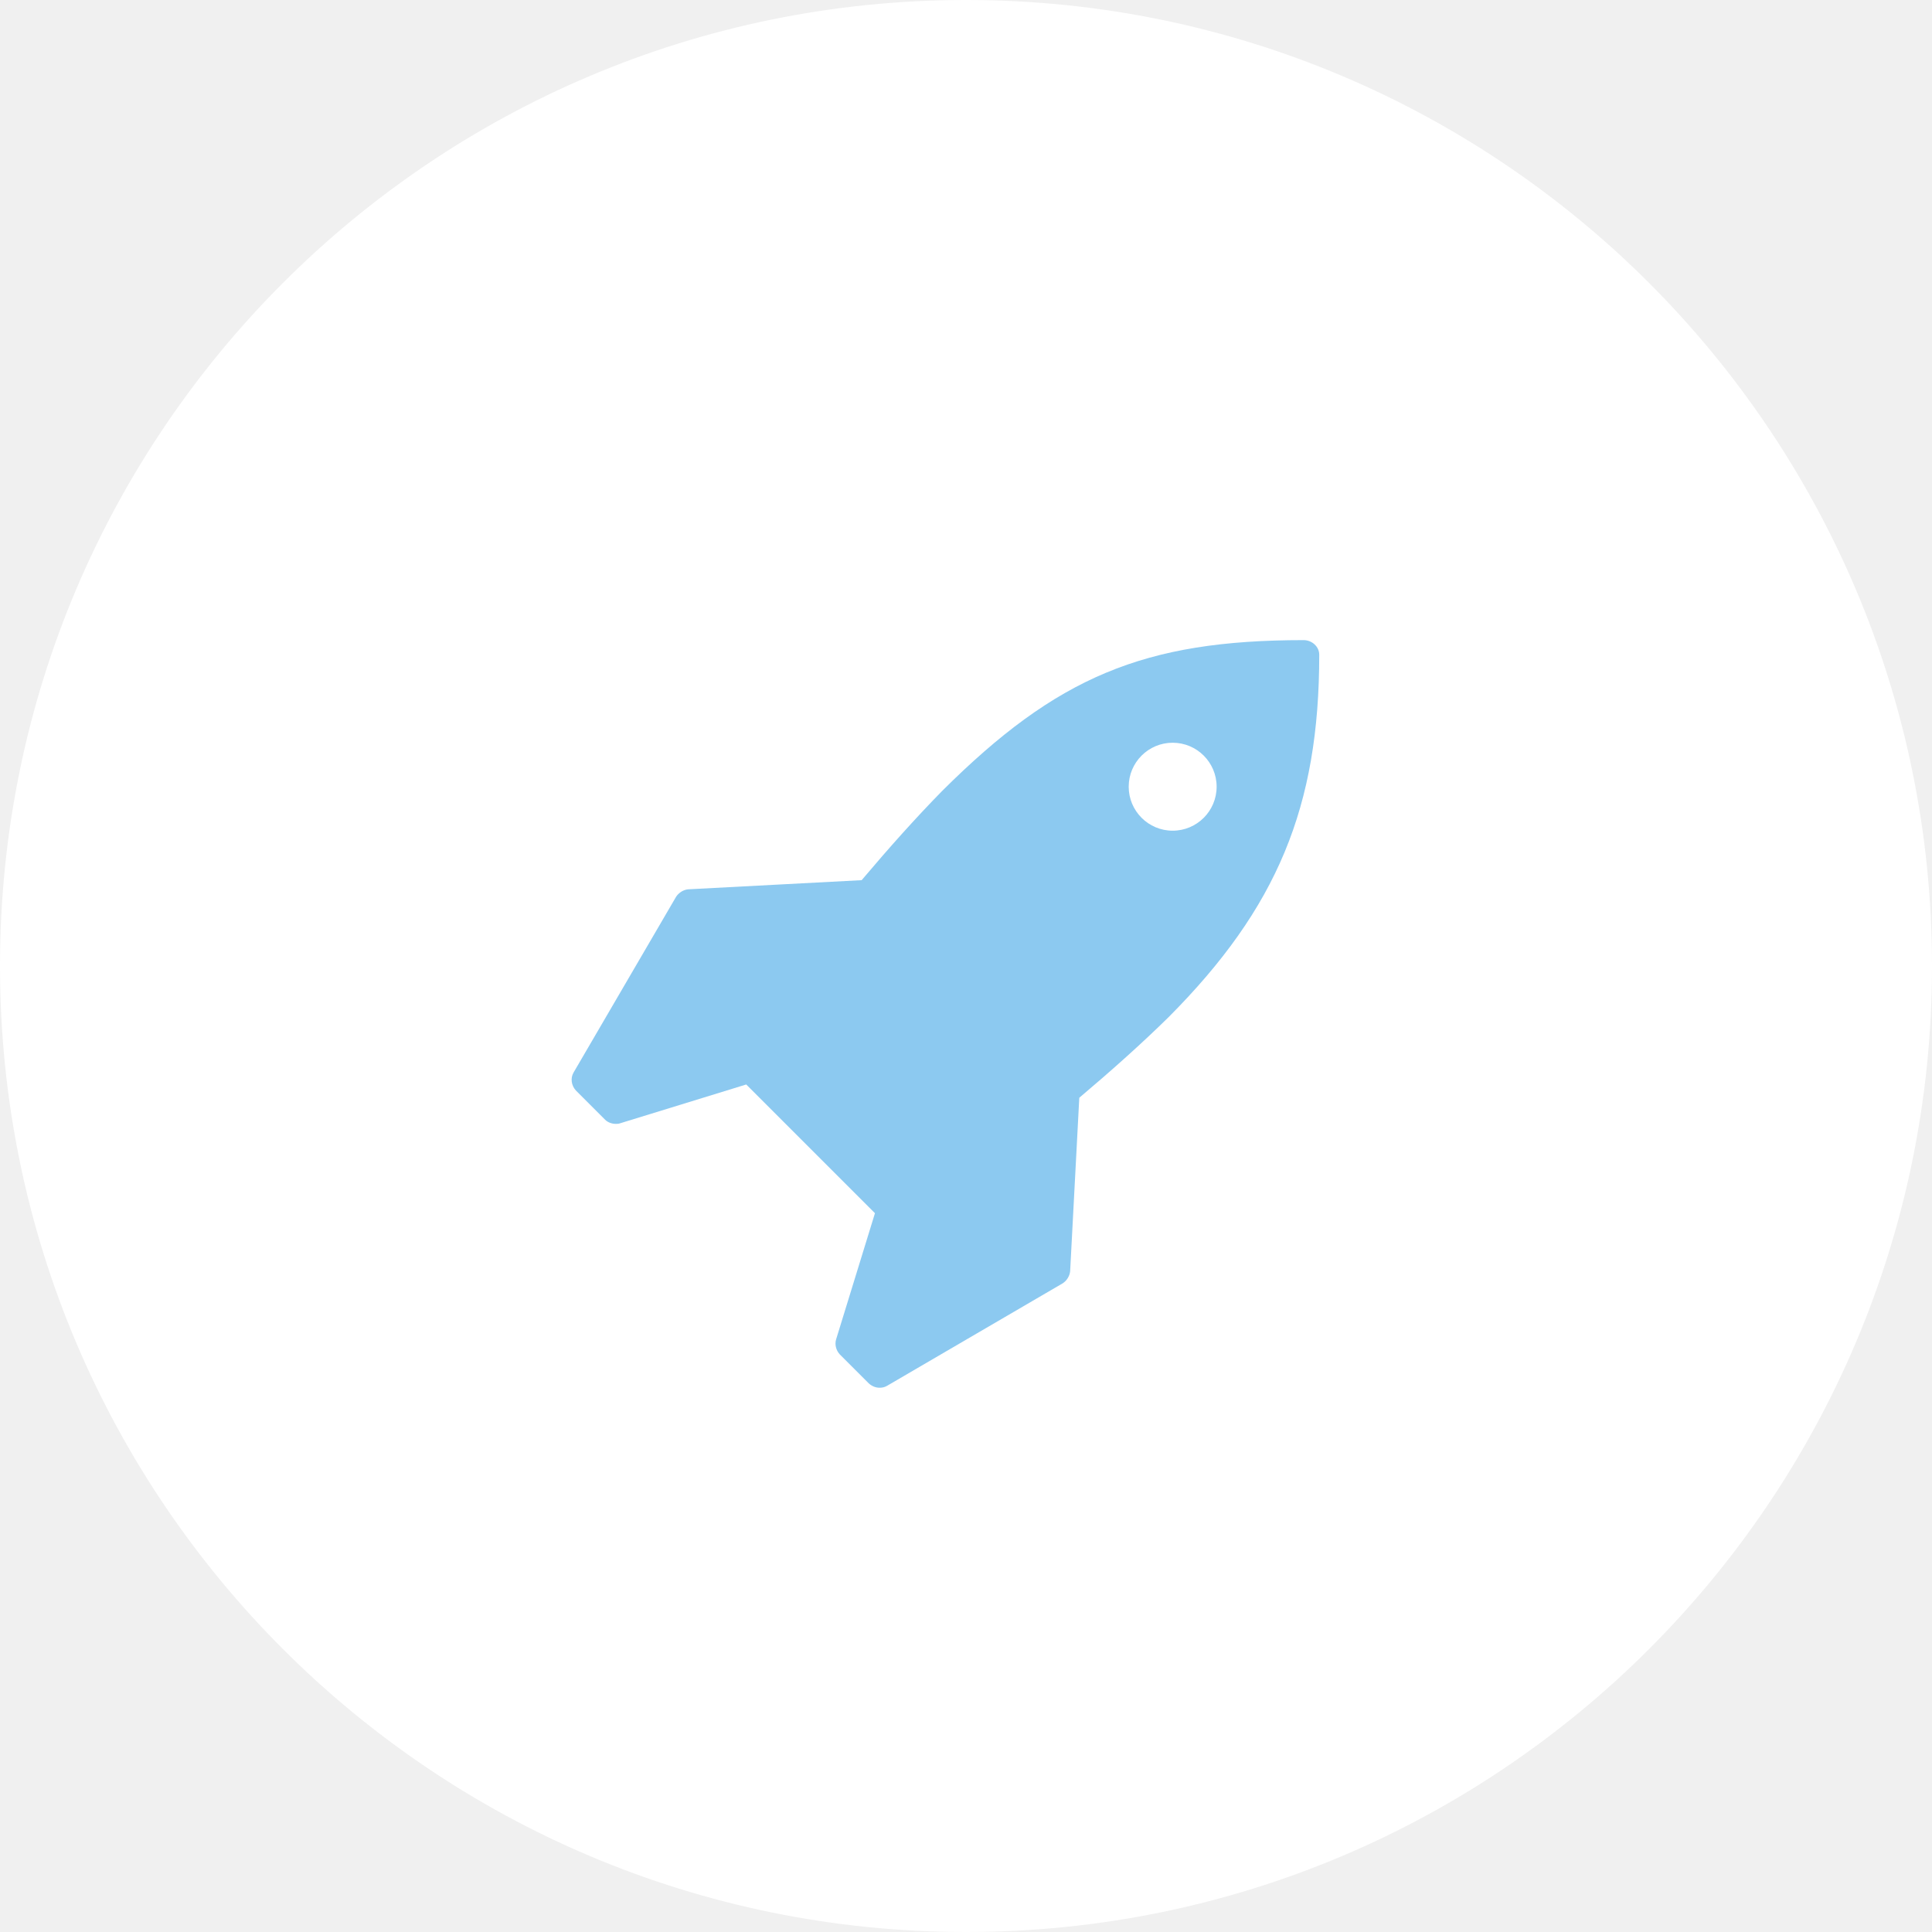
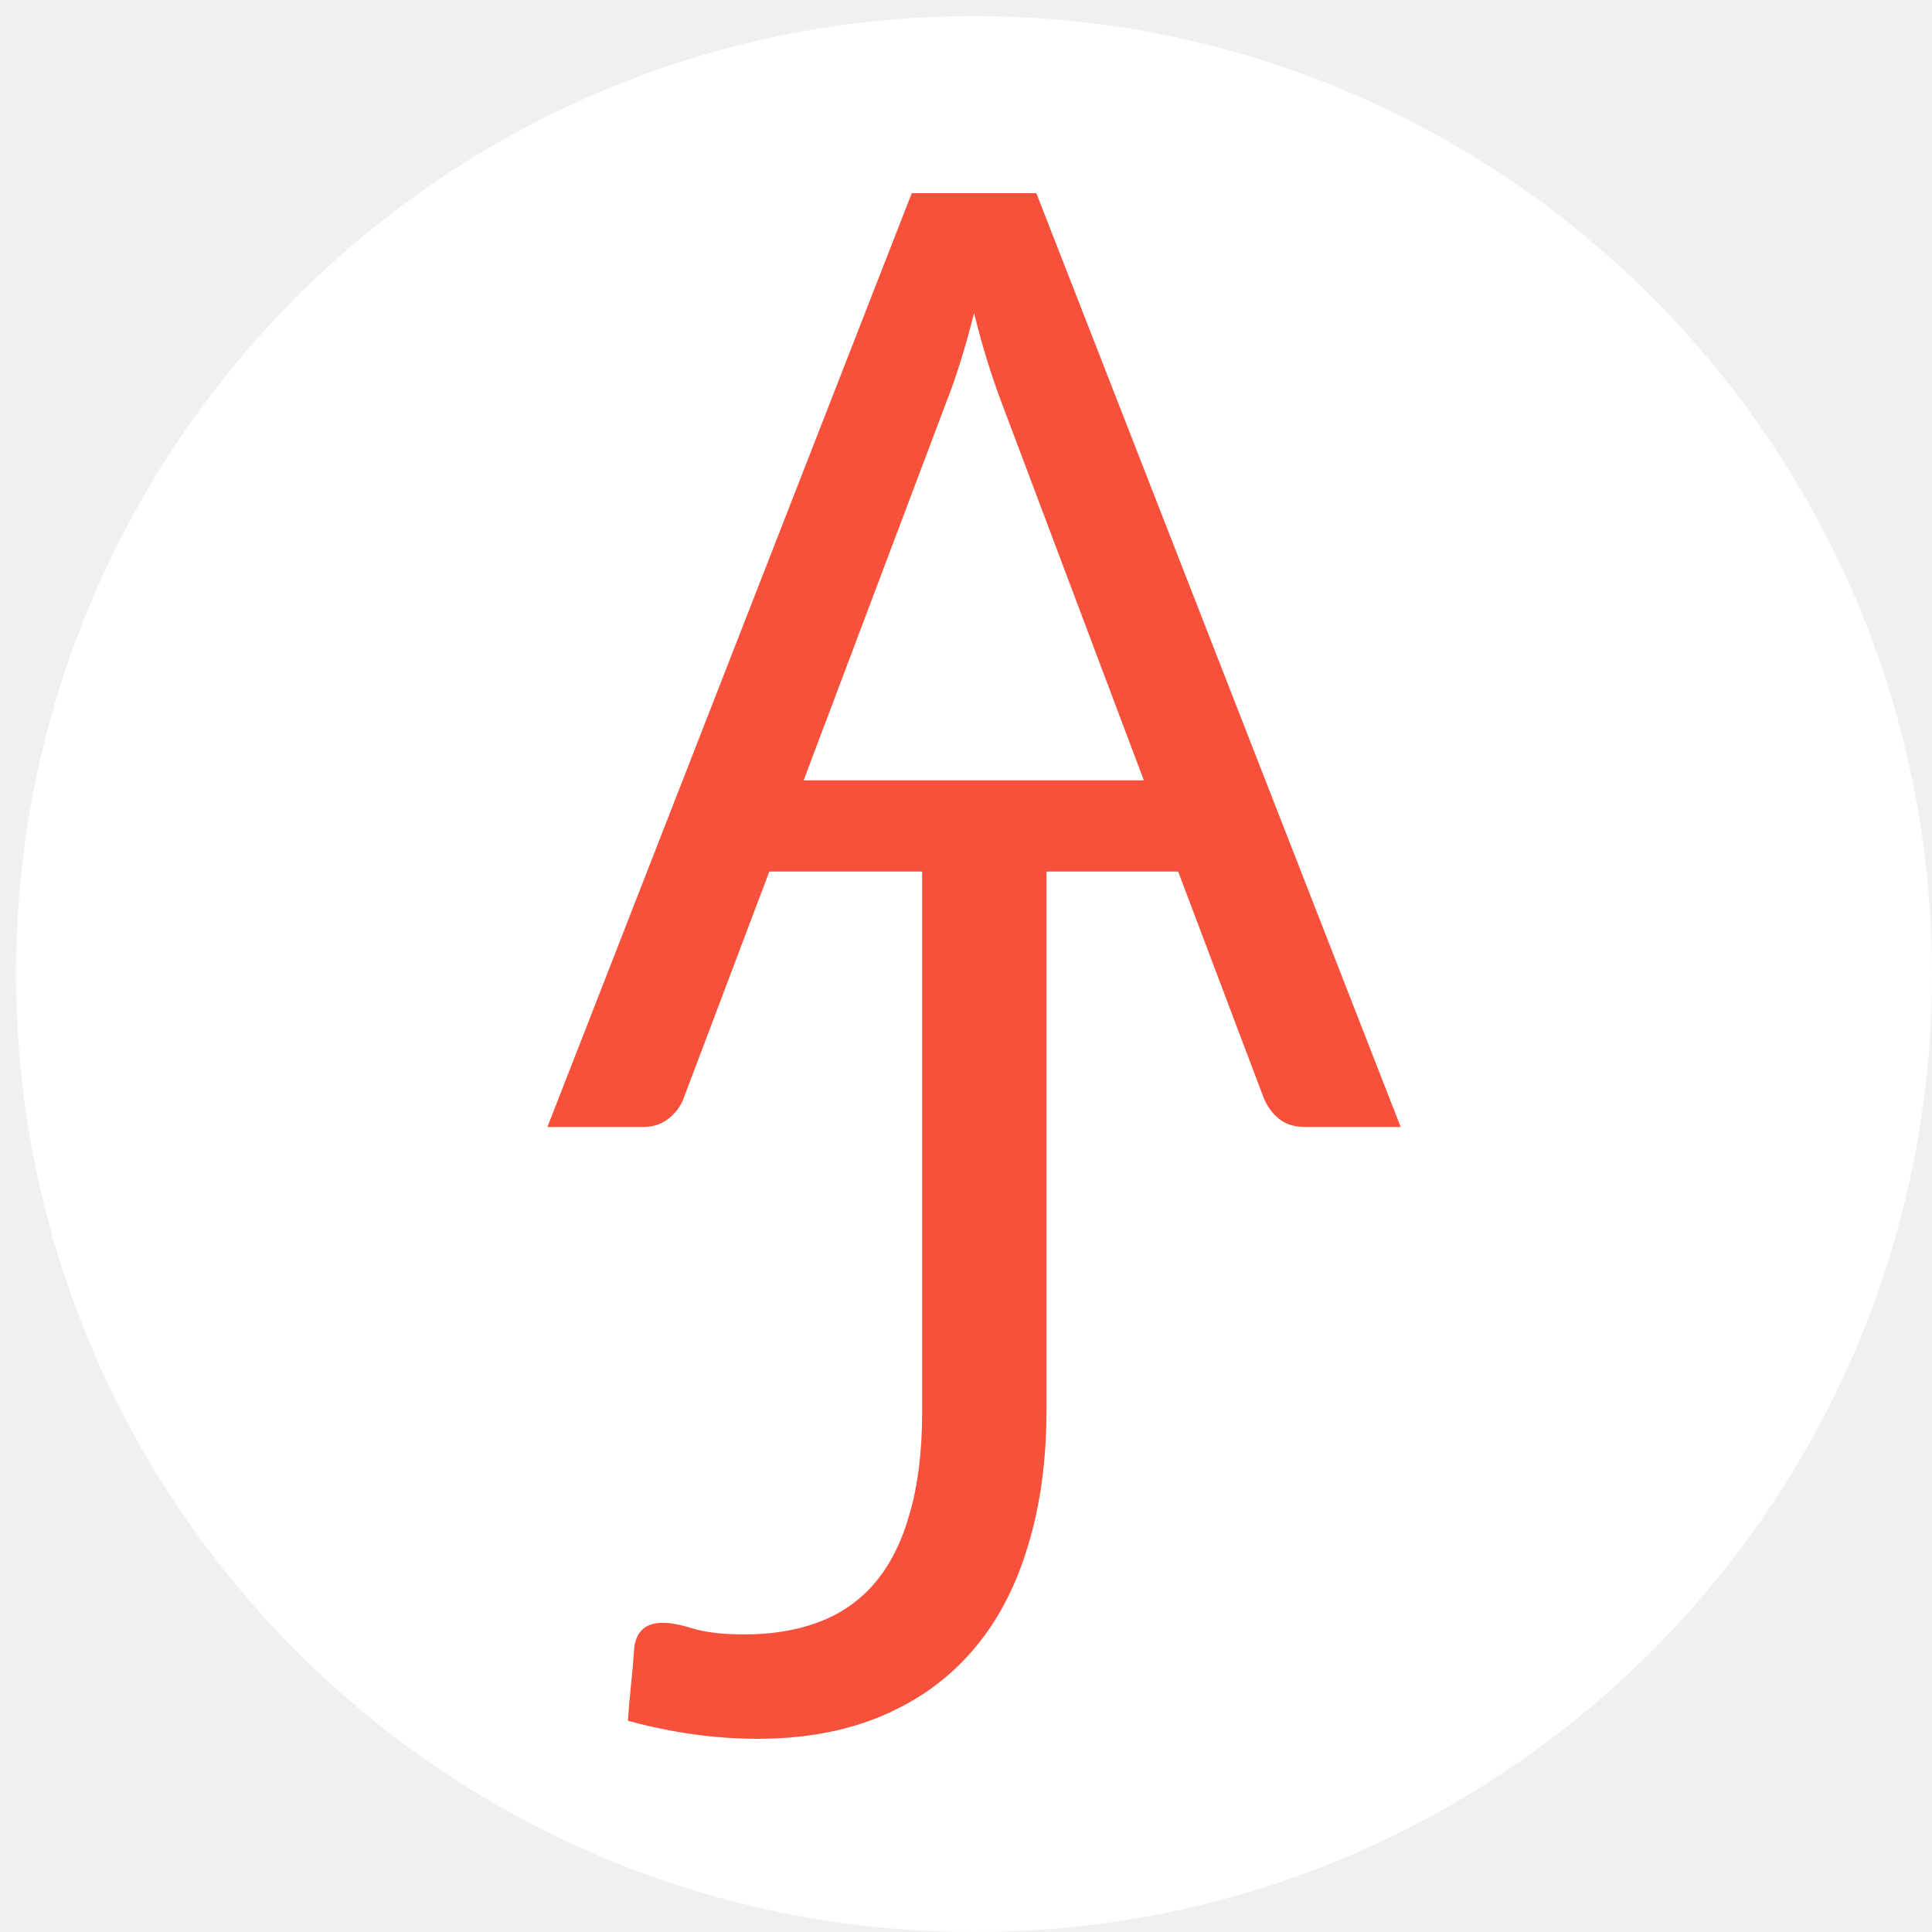
- <svg xmlns="http://www.w3.org/2000/svg" version="1.1" id="Layer_1" x="0px" y="0px" width="85px" height="85px" viewBox="0 0 80 80" enable-background="new 0 0 80 80" xml:space="preserve">
-   <g>
-     <path fill="#FFFFFF" d="M40,0c22.091,0,40,17.909,40,40S62.091,80,40,80S0,62.091,0,40S17.909,0,40,0z" />
-   </g>
-   <g>
-     <path fill="#8cc9f0" d="M50.378,32.576c0,1.005-0.815,1.821-1.821,1.821c-1.005,0-1.82-0.816-1.82-1.821    c0-1.005,0.815-1.821,1.82-1.821C49.563,30.755,50.378,31.571,50.378,32.576z M54.627,27.113c0-0.341-0.304-0.607-0.646-0.607    c-6.601,0-10.223,1.518-14.964,6.241c-1.081,1.1-2.2,2.352-3.338,3.699l-7.188,0.379c-0.19,0.019-0.379,0.133-0.493,0.304    l-4.249,7.284c-0.133,0.228-0.095,0.53,0.095,0.739l1.214,1.215c0.114,0.113,0.285,0.17,0.437,0.17c0.057,0,0.114,0,0.17-0.02    l5.235-1.611l5.33,5.33l-1.612,5.236c-0.057,0.209,0,0.437,0.152,0.606l1.214,1.214c0.133,0.114,0.284,0.171,0.436,0.171    c0.114,0,0.208-0.021,0.304-0.075l7.283-4.25c0.171-0.113,0.284-0.304,0.305-0.492l0.379-7.19c1.347-1.138,2.599-2.257,3.699-3.339    C52.882,37.603,54.627,33.411,54.627,27.113z" />
-   </g>
+ <svg xmlns="http://www.w3.org/2000/svg" width="120" height="120" viewBox="0 0 120 120" fill="none">
+   <circle cx="60.5" cy="60.5" r="59.5" fill="white" />
+   <path d="M71.045 48.468L62.159 24.871C61.895 24.169 61.619 23.36 61.329 22.442C61.04 21.498 60.763 20.5 60.5 19.447C59.947 21.633 59.381 23.454 58.802 24.911L49.916 48.468H71.045ZM87 70H81.076C80.391 70 79.838 69.825 79.417 69.474C78.996 69.123 78.68 68.678 78.469 68.138L73.177 54.134H47.783L42.491 68.138C42.333 68.624 42.03 69.056 41.583 69.433C41.135 69.811 40.582 70 39.924 70H34L56.63 12H64.37L87 70Z" fill="#F8513B" />
+   <path d="M65 87.546C65 90.748 64.602 93.617 63.806 96.152C63.036 98.687 61.881 100.835 60.342 102.596C58.828 104.331 56.957 105.665 54.727 106.599C52.498 107.533 49.936 108 47.043 108C44.415 108 41.734 107.626 39 106.879C39.053 106.105 39.119 105.345 39.199 104.598C39.279 103.824 39.345 103.063 39.398 102.316C39.451 101.862 39.611 101.502 39.876 101.235C40.168 100.942 40.606 100.795 41.19 100.795C41.668 100.795 42.291 100.915 43.061 101.155C43.858 101.395 44.919 101.516 46.247 101.516C47.998 101.516 49.565 101.249 50.945 100.715C52.325 100.181 53.48 99.354 54.409 98.233C55.338 97.112 56.041 95.685 56.519 93.95C57.023 92.189 57.276 90.108 57.276 87.706V50H65V87.546Z" fill="#F8513B" />
</svg>
